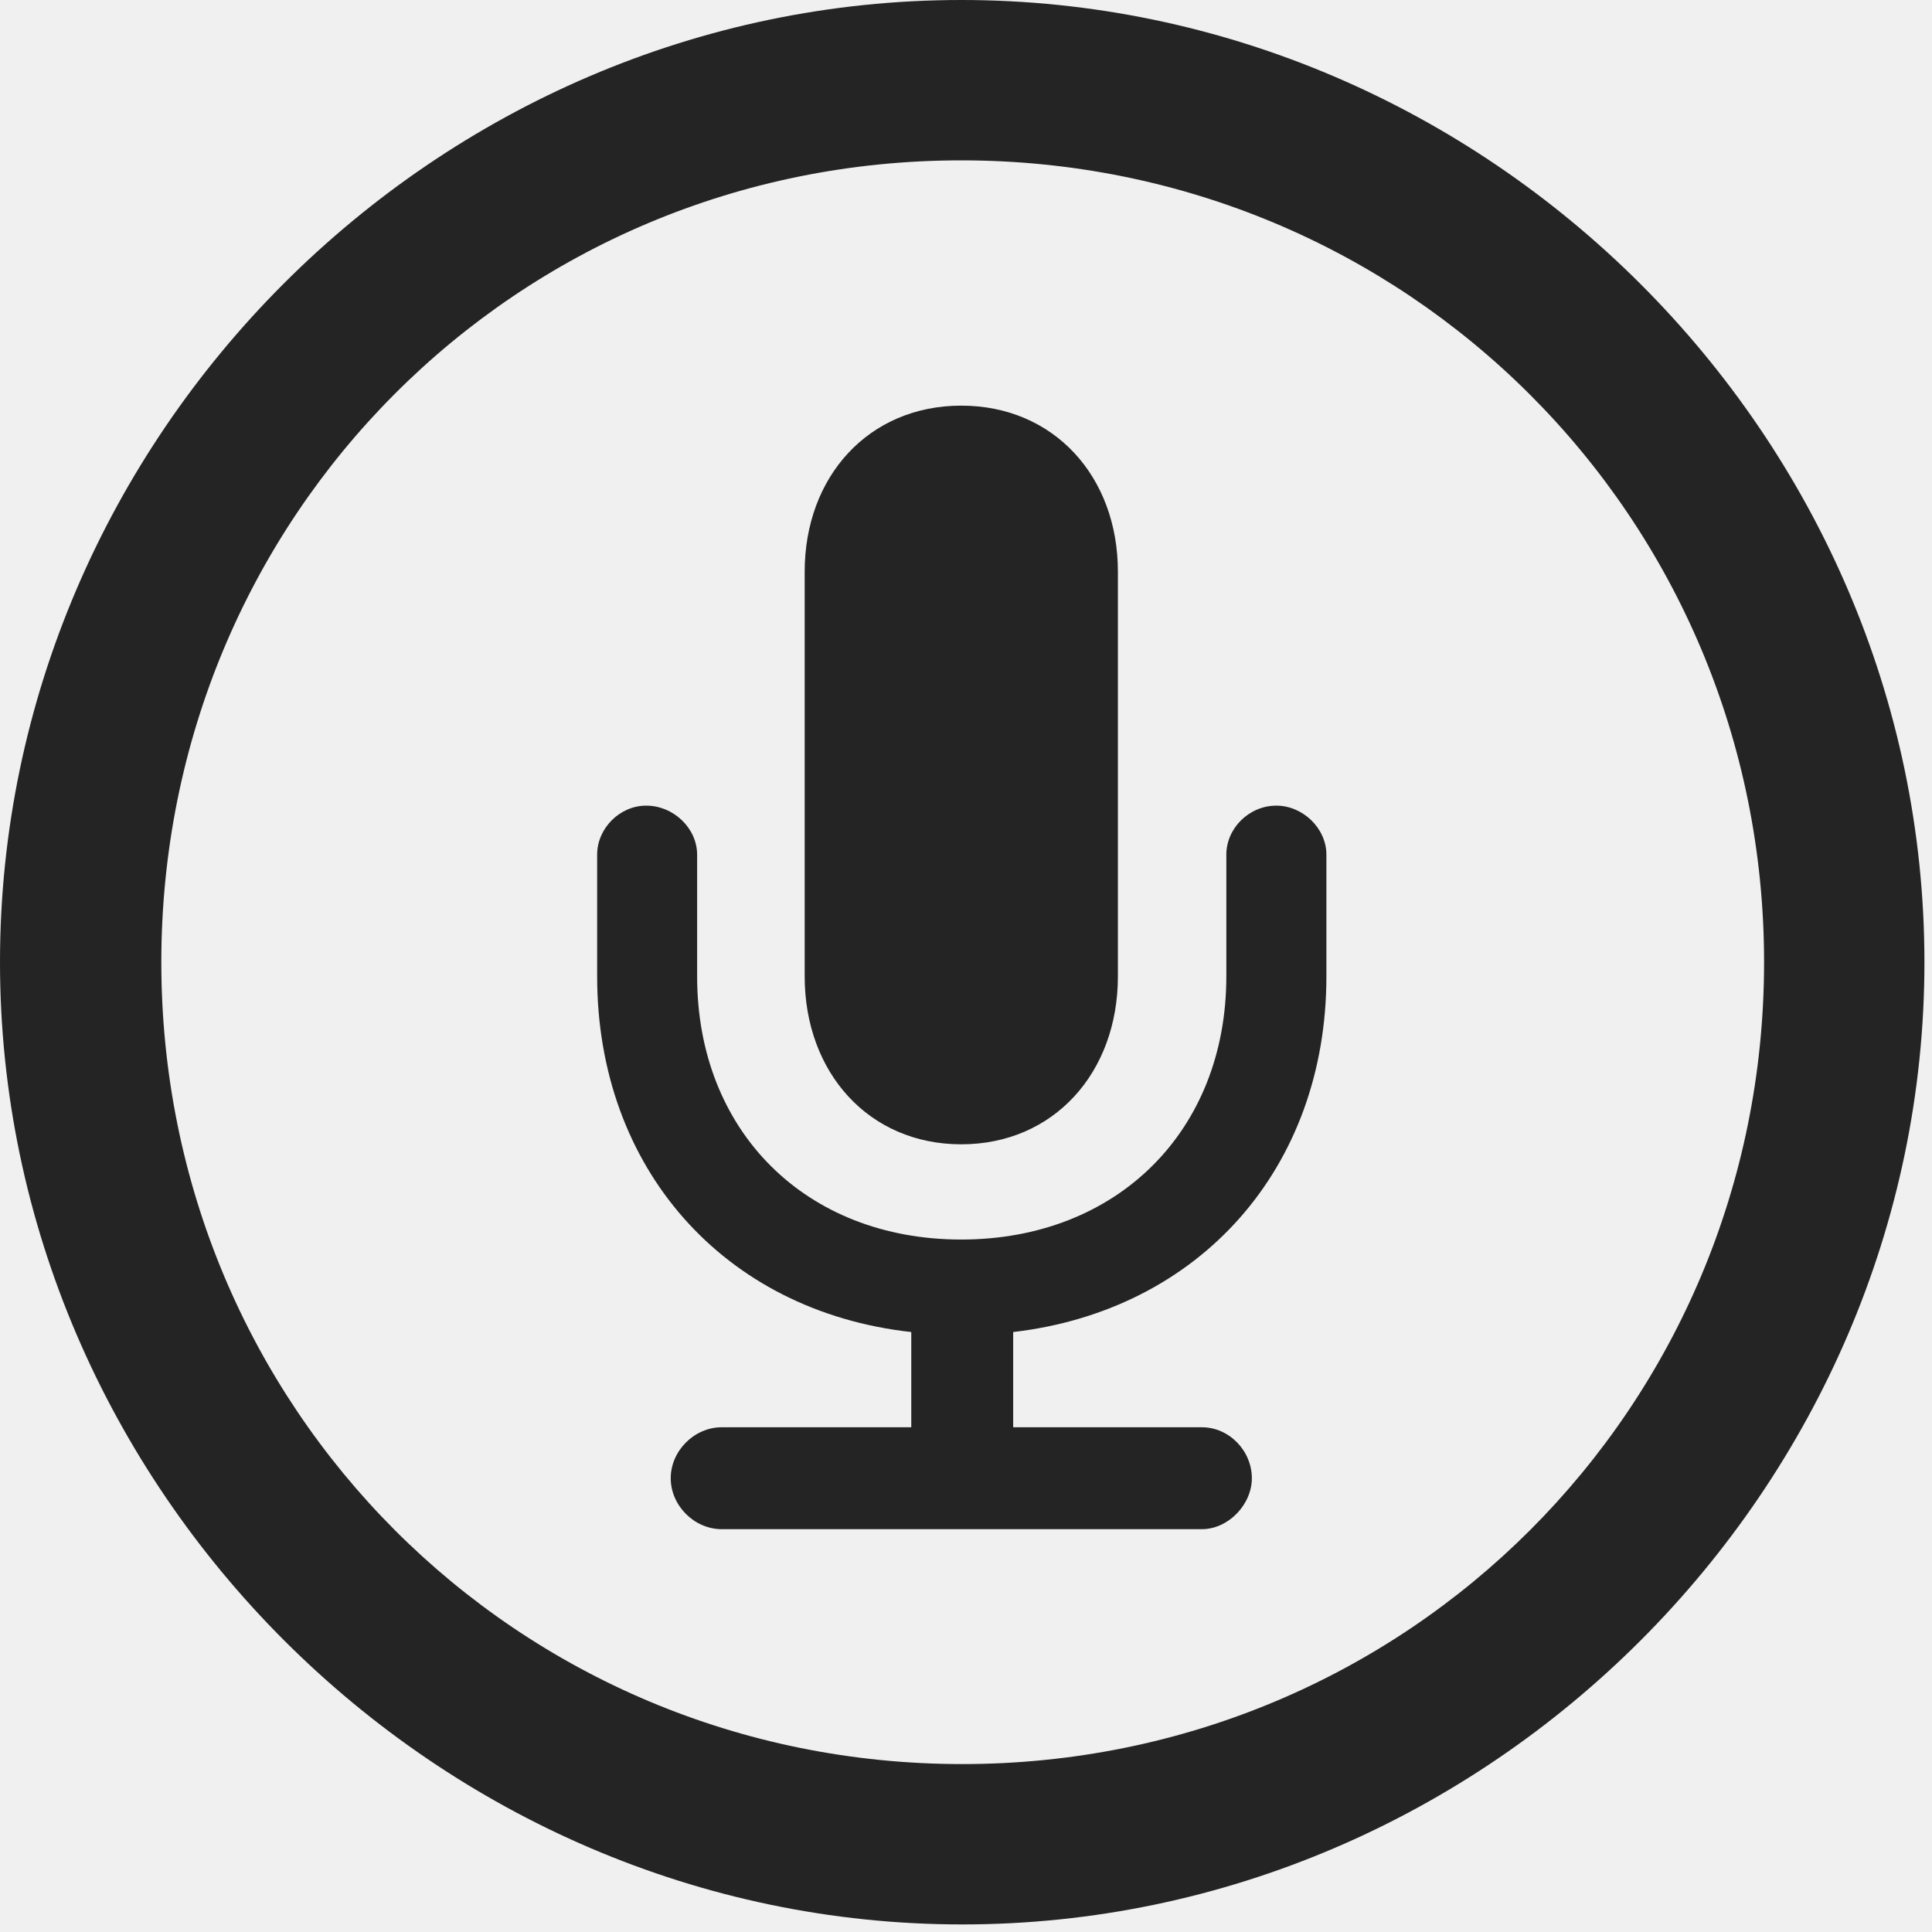
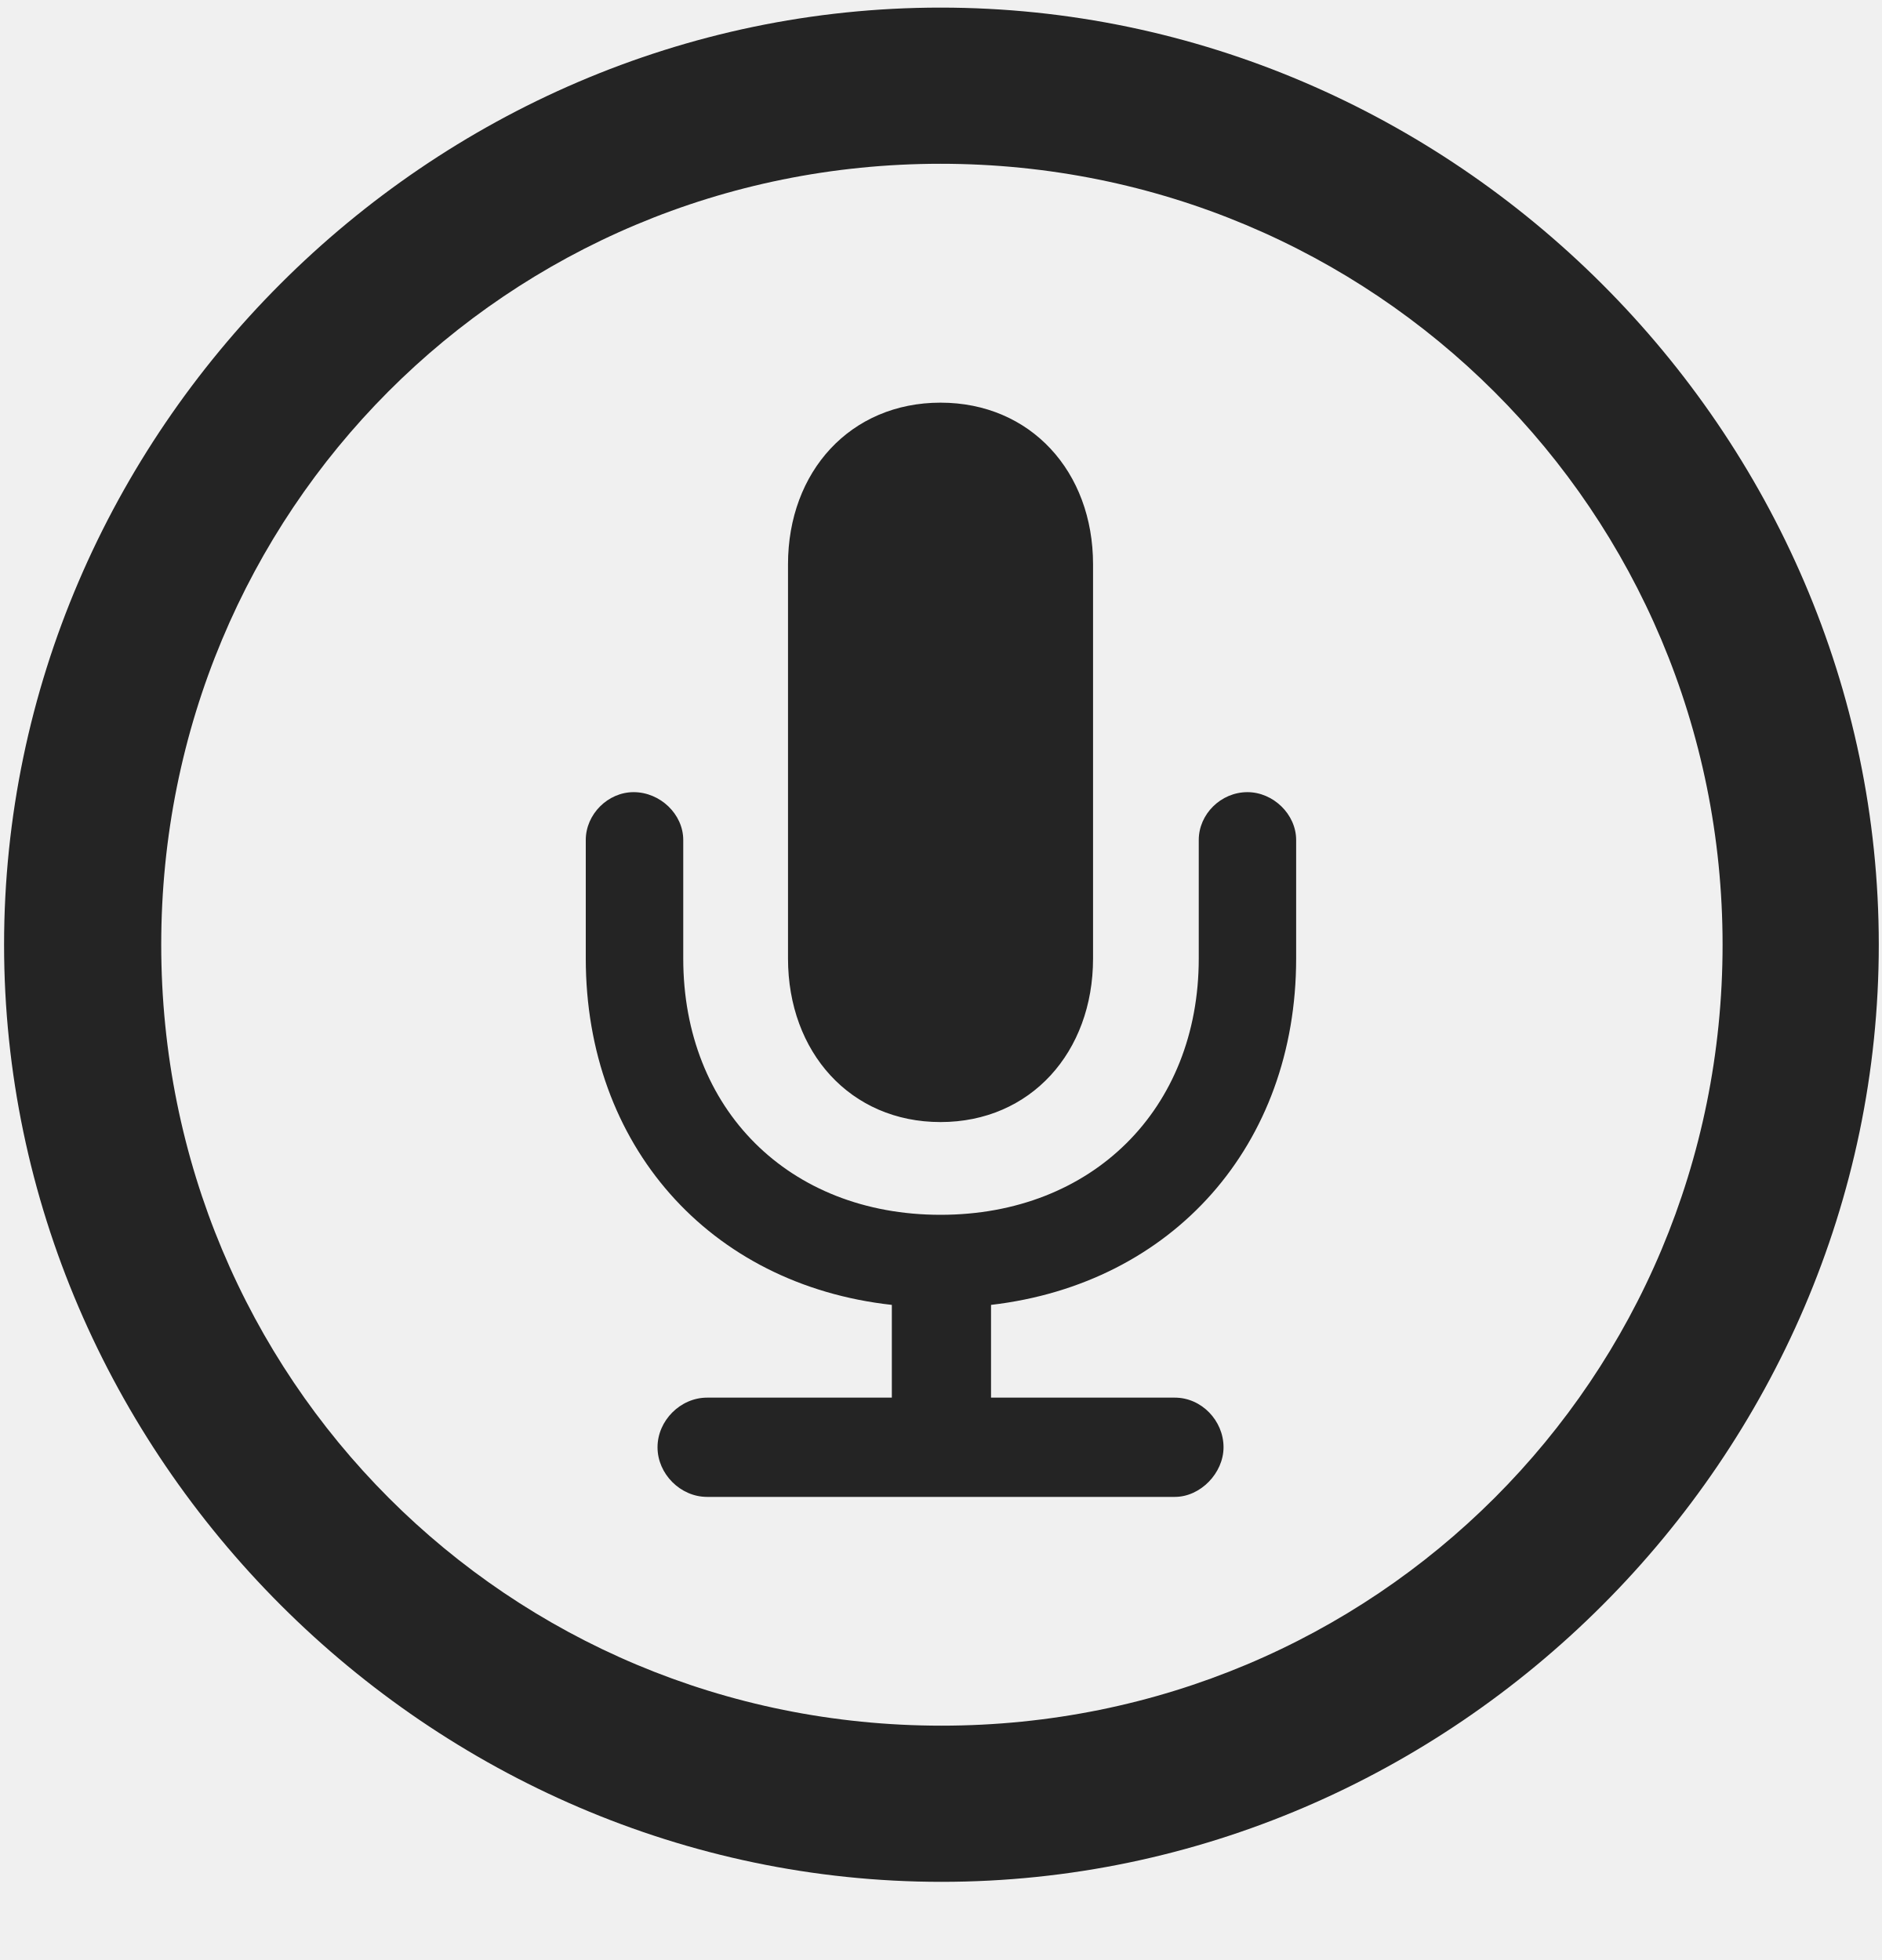
- <svg xmlns="http://www.w3.org/2000/svg" width="24" height="24" viewBox="0 0 24 24" fill="none">
-   <g id="mic.circle" clip-path="url(#clip0_2201_46)">
-     <g id="Group">
-       <path id="Vector" d="M11.953 23.906C18.492 23.906 23.906 18.48 23.906 11.953C23.906 5.414 18.48 0 11.941 0C5.414 0 0 5.414 0 11.953C0 18.48 5.426 23.906 11.953 23.906ZM11.953 21.914C6.422 21.914 2.004 17.484 2.004 11.953C2.004 6.422 6.41 1.992 11.941 1.992C17.473 1.992 21.914 6.422 21.914 11.953C21.914 17.484 17.484 21.914 11.953 21.914Z" fill="black" fill-opacity="0.85" />
-       <path id="Vector_2" d="M8.965 18.996H14.93C15.258 18.996 15.551 18.691 15.551 18.363C15.551 18.023 15.27 17.73 14.93 17.73H12.586V16.547C14.906 16.277 16.477 14.508 16.477 12.129V10.617C16.477 10.289 16.184 10.008 15.855 10.008C15.516 10.008 15.234 10.289 15.234 10.617V12.129C15.234 14.051 13.875 15.398 11.941 15.398C10.008 15.398 8.66 14.051 8.66 12.129V10.617C8.66 10.289 8.367 10.008 8.027 10.008C7.699 10.008 7.418 10.289 7.418 10.617V12.129C7.418 14.508 8.988 16.289 11.32 16.547V17.73H8.965C8.625 17.73 8.332 18.023 8.332 18.363C8.332 18.703 8.625 18.996 8.965 18.996ZM11.941 14.215C13.09 14.215 13.887 13.324 13.887 12.129V7.102C13.887 5.918 13.09 5.039 11.941 5.039C10.793 5.039 9.996 5.918 9.996 7.102V12.129C9.996 13.324 10.793 14.215 11.941 14.215Z" fill="black" fill-opacity="0.85" />
-     </g>
+ <svg xmlns="http://www.w3.org/2000/svg" width="24" height="25" viewBox="0 0 24 25" fill="none">
+   <g clip-path="url(#clip0_2207_5748)">
+     <path d="M12.006 24.003C18.545 24.003 23.959 18.577 23.959 12.05C23.959 5.511 18.533 0.097 11.994 0.097C5.467 0.097 0.052 5.511 0.052 12.05C0.052 18.577 5.478 24.003 12.006 24.003ZM12.006 22.011C6.474 22.011 2.056 17.581 2.056 12.05C2.056 6.519 6.463 2.089 11.994 2.089C17.525 2.089 21.967 6.519 21.967 12.05C21.967 17.581 17.537 22.011 12.006 22.011Z" fill="black" fill-opacity="0.85" />
+     <path d="M9.017 19.093H14.982C15.31 19.093 15.603 18.788 15.603 18.46C15.603 18.12 15.322 17.827 14.982 17.827H12.638V16.644C14.959 16.374 16.529 14.604 16.529 12.226V10.714C16.529 10.386 16.236 10.104 15.908 10.104C15.568 10.104 15.287 10.386 15.287 10.714V12.226C15.287 14.148 13.928 15.495 11.994 15.495C10.06 15.495 8.713 14.148 8.713 12.226V10.714C8.713 10.386 8.42 10.104 8.08 10.104C7.752 10.104 7.47 10.386 7.47 10.714V12.226C7.47 14.604 9.041 16.386 11.373 16.644V17.827H9.017C8.677 17.827 8.385 18.12 8.385 18.46C8.385 18.8 8.677 19.093 9.017 19.093ZM11.994 14.312C13.142 14.312 13.939 13.421 13.939 12.226V7.198C13.939 6.015 13.142 5.136 11.994 5.136C10.845 5.136 10.049 6.015 10.049 7.198V12.226C10.049 13.421 10.845 14.312 11.994 14.312Z" fill="black" fill-opacity="0.85" />
  </g>
  <defs>
-     <clipPath id="clip0_2201_46">
-       <rect width="23.906" height="23.918" fill="white" />
+     <clipPath id="clip0_2207_5748">
+       <rect width="23.906" height="23.918" fill="white" transform="translate(0.0524902 0.0966797)" />
    </clipPath>
  </defs>
</svg>
